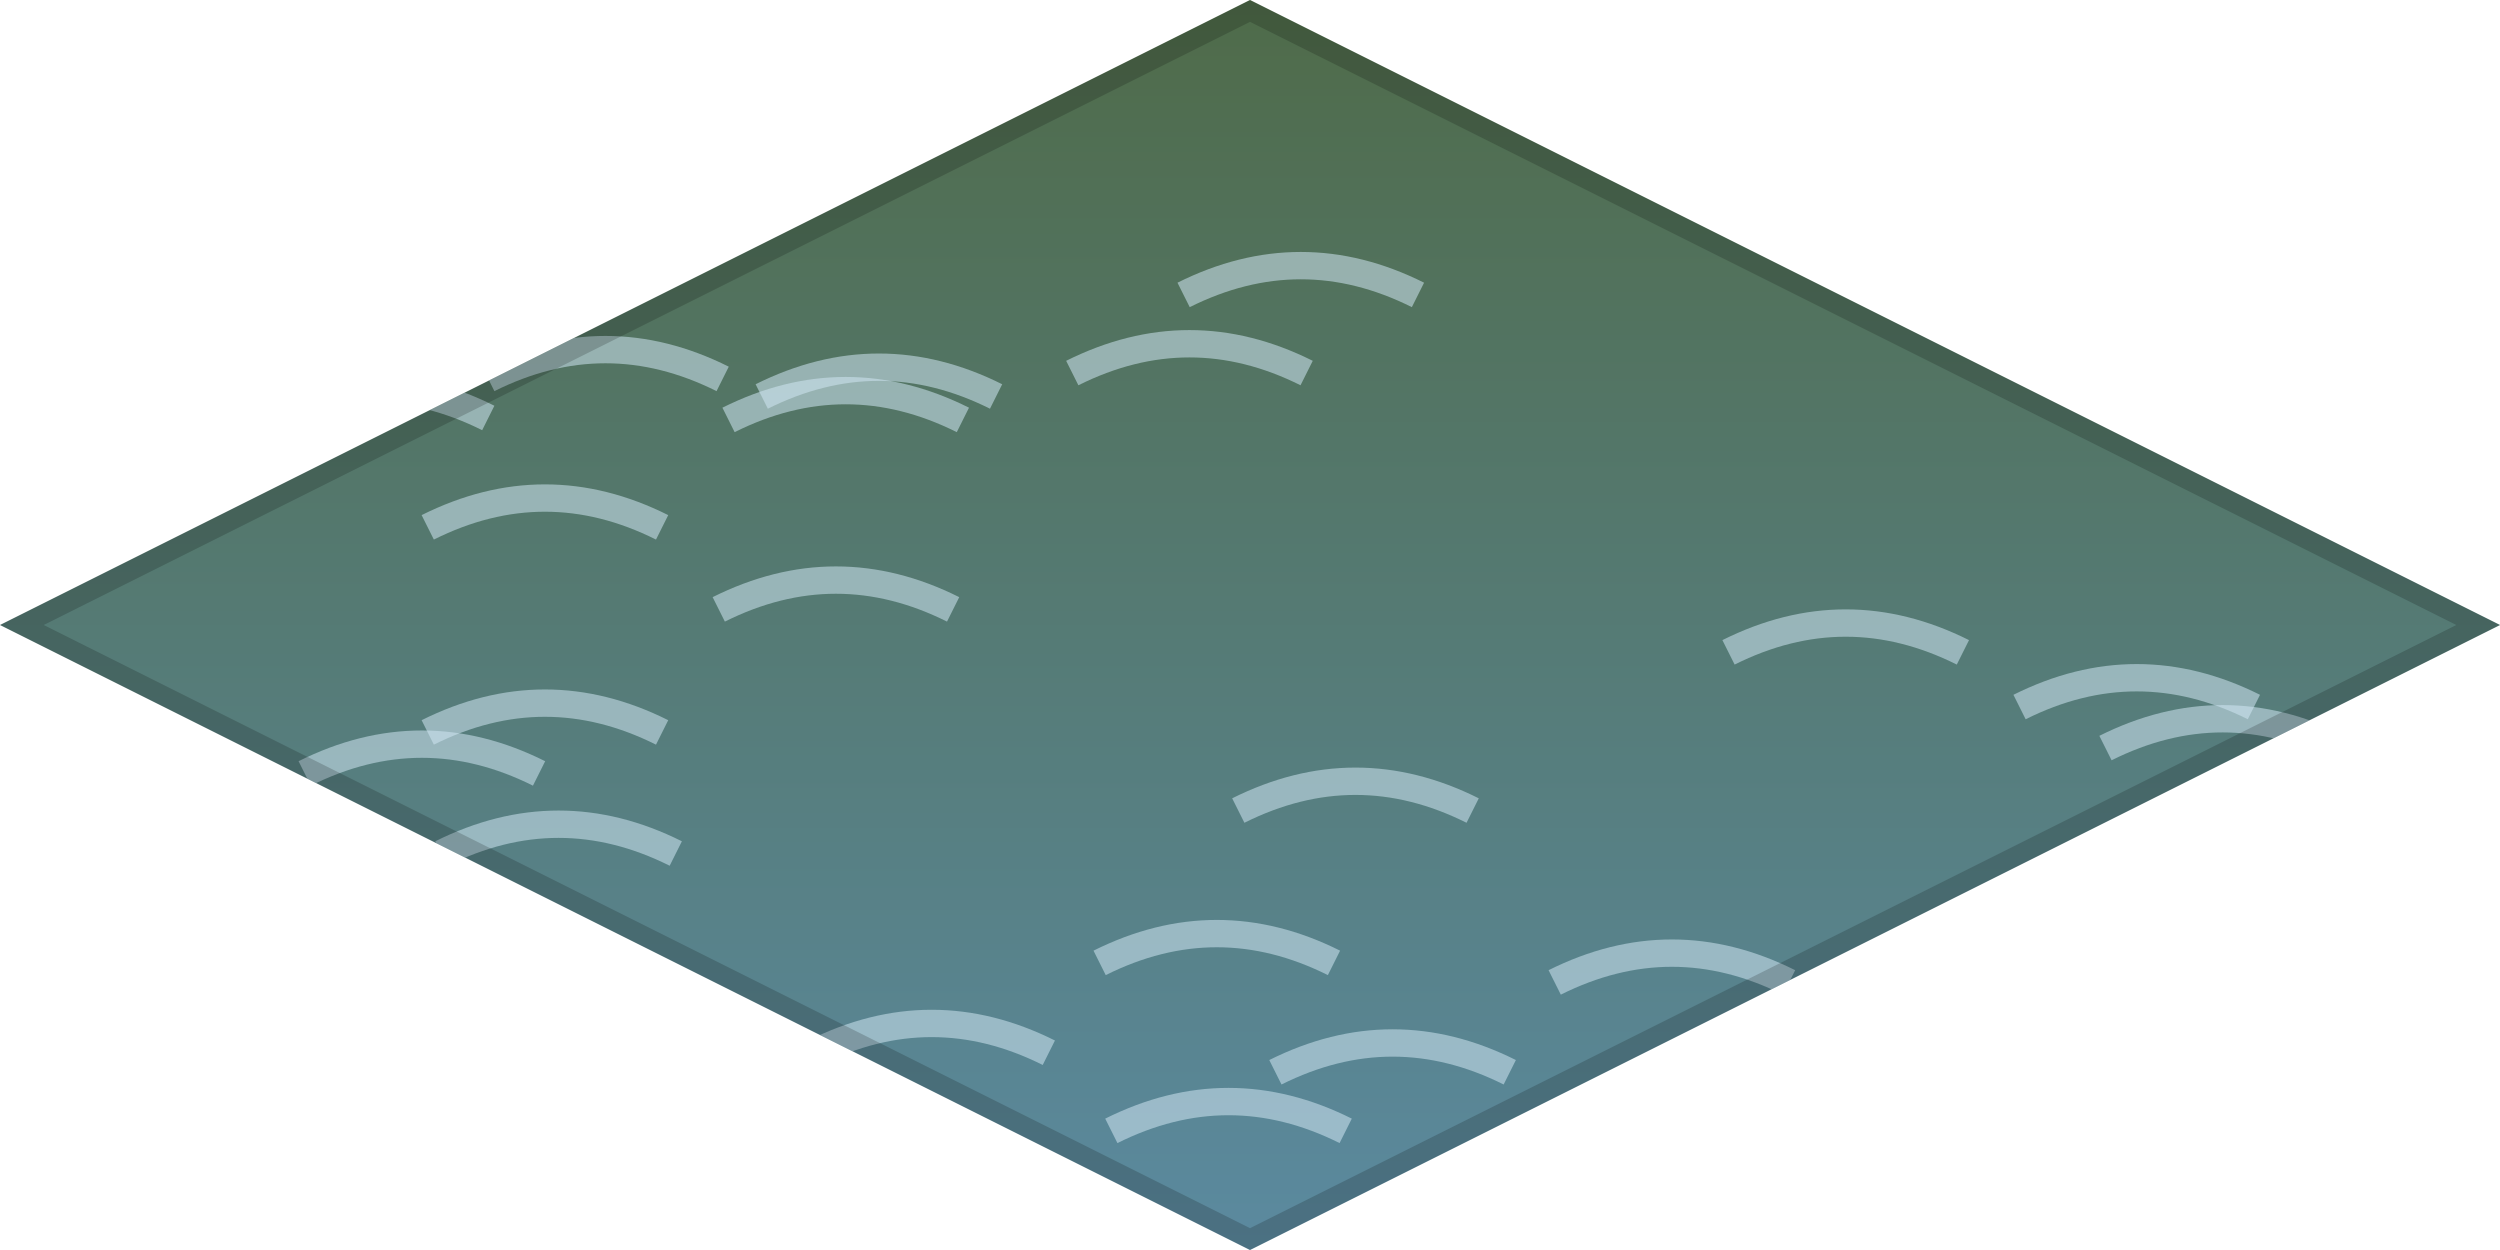
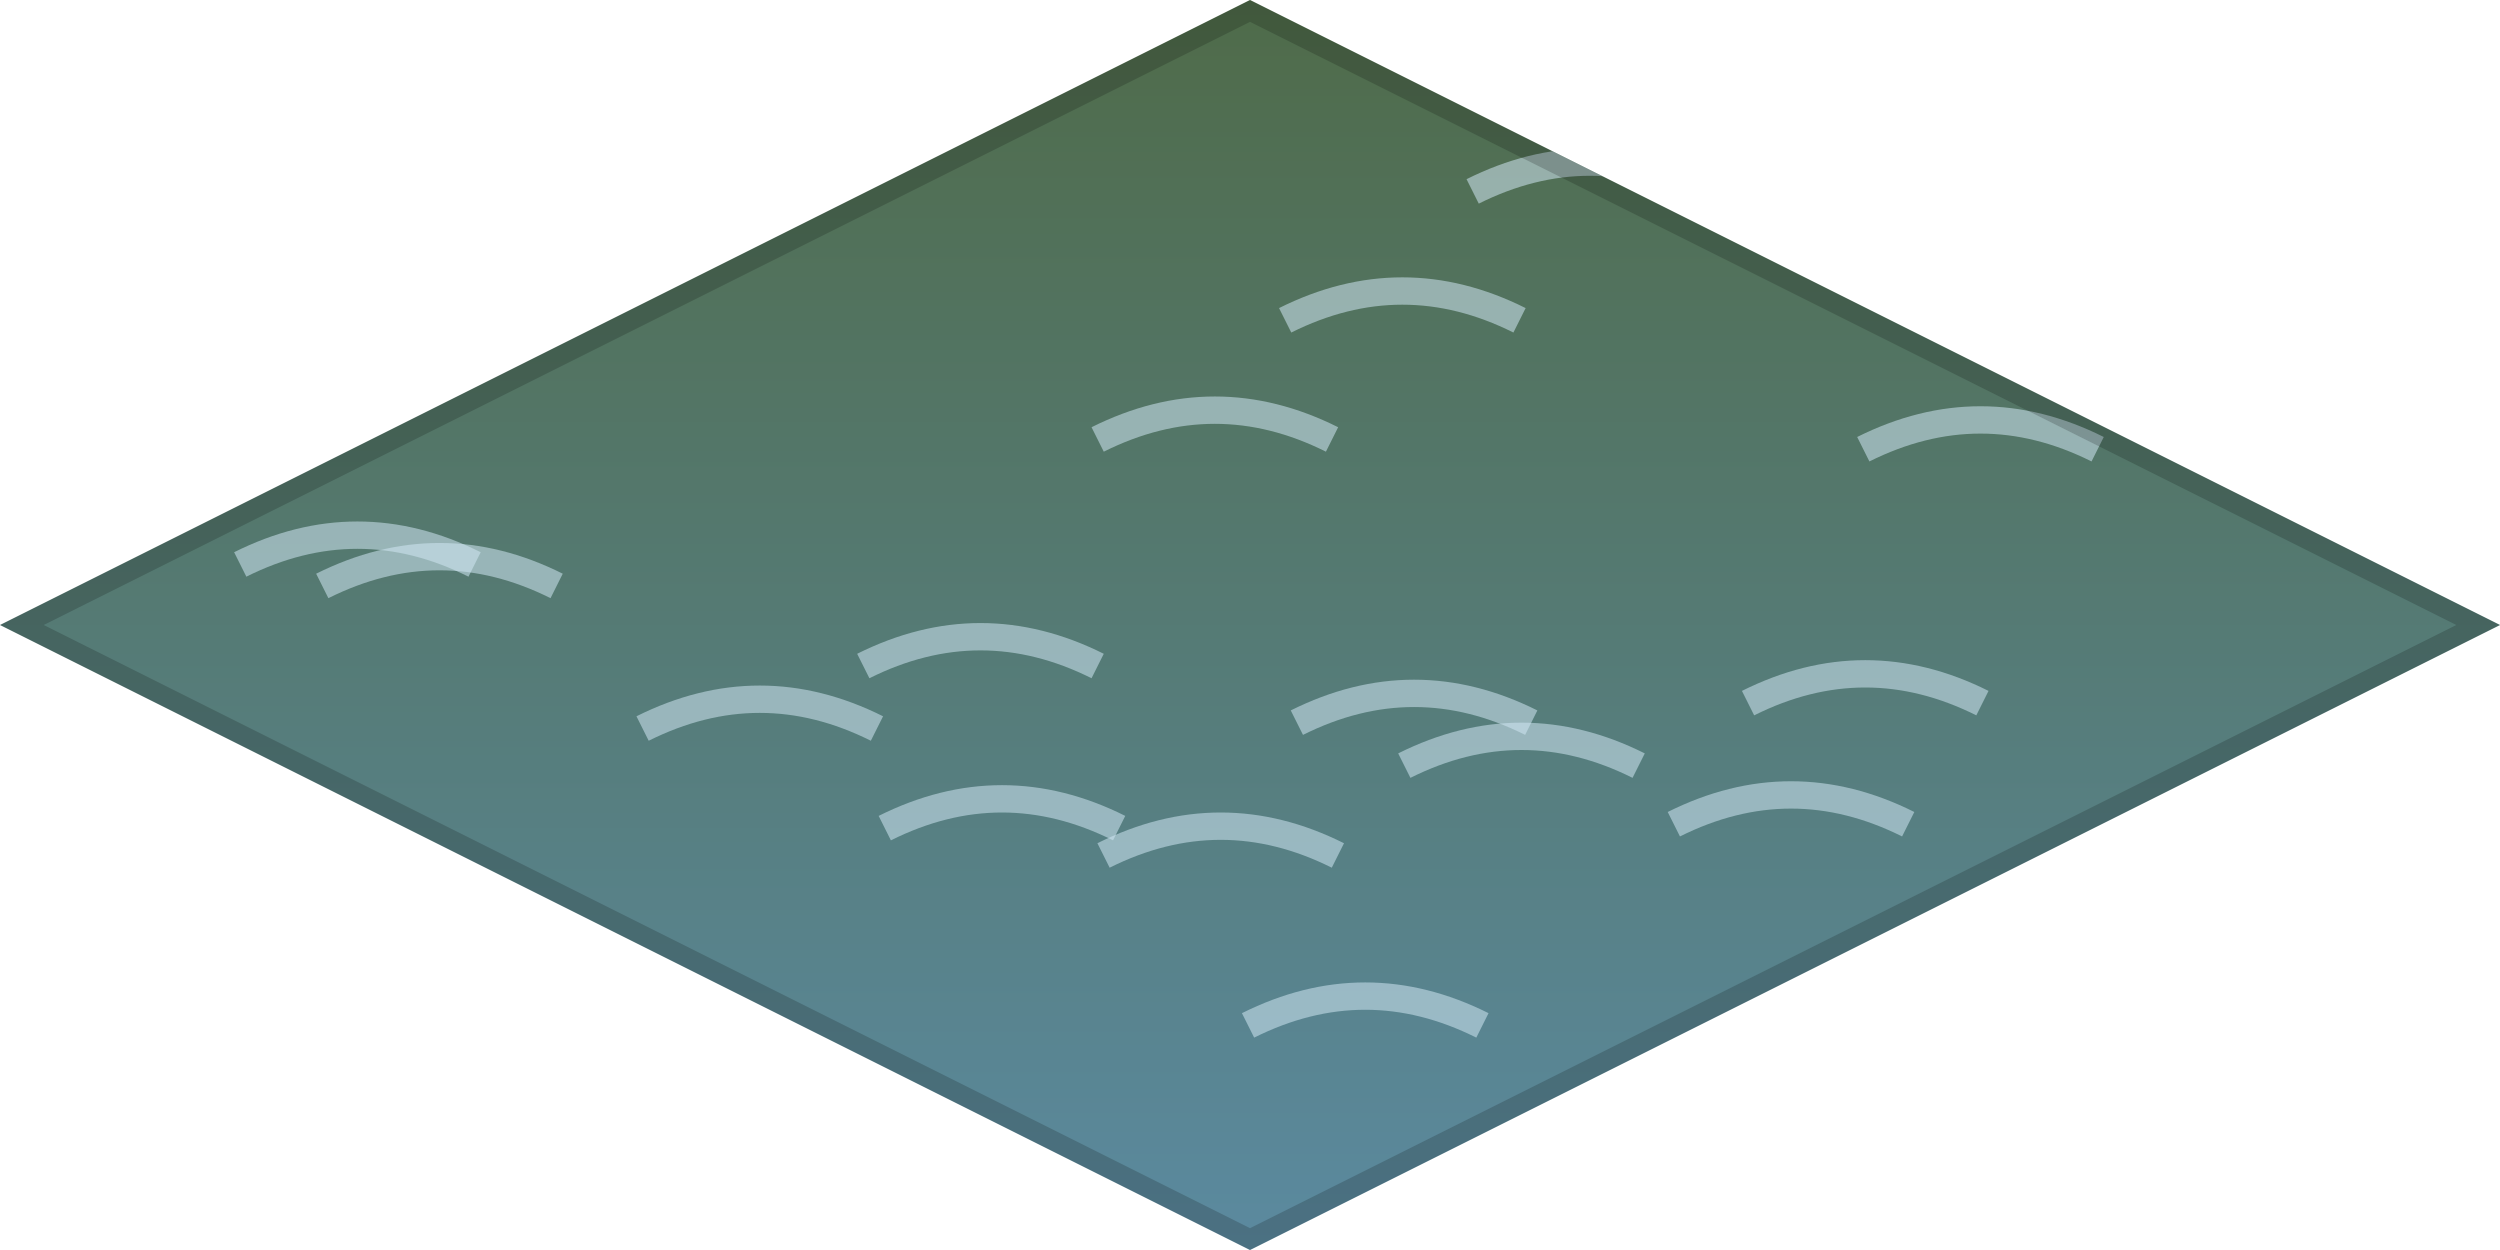
<svg xmlns="http://www.w3.org/2000/svg" width="128" height="64" viewBox="0 0 128 64">
  <defs>
    <linearGradient id="tg" x1="0" y1="0" x2="0" y2="1">
      <stop offset="0" stop-color="#4F6B49" stop-opacity="1" />
      <stop offset="1" stop-color="#5B8AA0" stop-opacity="1" />
    </linearGradient>
    <clipPath id="dia">
      <path d="M64,0 L128,32 L64,64 L0,32 Z" />
    </clipPath>
    <filter id="blur4" x="-50%" y="-50%" width="200%" height="200%">
      <feGaussianBlur stdDeviation="4" />
    </filter>
    <filter id="blur2" x="-50%" y="-50%" width="200%" height="200%">
      <feGaussianBlur stdDeviation="2" />
    </filter>
    <filter id="blur8" x="-80%" y="-80%" width="260%" height="260%">
      <feGaussianBlur stdDeviation="8" />
    </filter>
  </defs>
  <g clip-path="url(#dia)">
    <rect width="128" height="64" fill="url(#tg)" />
-     <path d="M13.4,9.1 q6,-3 12,0" stroke="#CFE6F2" stroke-width="1.4" fill="none" opacity=".55" />
-     <path d="M39.0,20.3 q6,-3 12,0" stroke="#CFE6F2" stroke-width="1.4" fill="none" opacity=".55" />
-     <path d="M105.0,10.4 q6,-3 12,0" stroke="#CFE6F2" stroke-width="1.4" fill="none" opacity=".55" />
-     <path d="M25.0,19.4 q6,-3 12,0" stroke="#CFE6F2" stroke-width="1.4" fill="none" opacity=".55" />
-     <path d="M101.9,9.9 q6,-3 12,0" stroke="#CFE6F2" stroke-width="1.4" fill="none" opacity=".55" />
-     <path d="M54.9,19.1 q6,-3 12,0" stroke="#CFE6F2" stroke-width="1.4" fill="none" opacity=".55" />
-     <path d="M56.3,49.3 q6,-3 12,0" stroke="#CFE6F2" stroke-width="1.4" fill="none" opacity=".55" />
-     <path d="M22.6,43.7 q6,-3 12,0" stroke="#CFE6F2" stroke-width="1.4" fill="none" opacity=".55" />
-     <path d="M15.0,10.6 q6,-3 12,0" stroke="#CFE6F2" stroke-width="1.4" fill="none" opacity=".55" />
-     <path d="M79.6,50.3 q6,-3 12,0" stroke="#CFE6F2" stroke-width="1.4" fill="none" opacity=".55" />
-     <path d="M65.3,54.9 q6,-3 12,0" stroke="#CFE6F2" stroke-width="1.4" fill="none" opacity=".55" />
-     <path d="M107.8,38.3 q6,-3 12,0" stroke="#CFE6F2" stroke-width="1.4" fill="none" opacity=".55" />
-     <path d="M21.9,27.0 q6,-3 12,0" stroke="#CFE6F2" stroke-width="1.4" fill="none" opacity=".55" />
-     <path d="M60.6,15.1 q6,-3 12,0" stroke="#CFE6F2" stroke-width="1.4" fill="none" opacity=".55" />
-     <path d="M41.7,53.9 q6,-3 12,0" stroke="#CFE6F2" stroke-width="1.4" fill="none" opacity=".55" />
-     <path d="M103.4,36.2 q6,-3 12,0" stroke="#CFE6F2" stroke-width="1.4" fill="none" opacity=".55" />
-     <path d="M13.0,21.4 q6,-3 12,0" stroke="#CFE6F2" stroke-width="1.4" fill="none" opacity=".55" />
-     <path d="M15.6,39.6 q6,-3 12,0" stroke="#CFE6F2" stroke-width="1.4" fill="none" opacity=".55" />
-     <path d="M36.8,31.2 q6,-3 12,0" stroke="#CFE6F2" stroke-width="1.4" fill="none" opacity=".55" />
-     <path d="M63.4,41.5 q6,-3 12,0" stroke="#CFE6F2" stroke-width="1.4" fill="none" opacity=".55" />
-     <path d="M100.8,49.1 q6,-3 12,0" stroke="#CFE6F2" stroke-width="1.4" fill="none" opacity=".55" />
-     <path d="M37.3,21.5 q6,-3 12,0" stroke="#CFE6F2" stroke-width="1.4" fill="none" opacity=".55" />
-     <path d="M88.5,33.4 q6,-3 12,0" stroke="#CFE6F2" stroke-width="1.4" fill="none" opacity=".55" />
-     <path d="M21.9,37.5 q6,-3 12,0" stroke="#CFE6F2" stroke-width="1.4" fill="none" opacity=".55" />
-     <path d="M56.9,57.9 q6,-3 12,0" stroke="#CFE6F2" stroke-width="1.4" fill="none" opacity=".55" />
-     <path d="M107.1,12.5 q6,-3 12,0" stroke="#CFE6F2" stroke-width="1.4" fill="none" opacity=".55" />
+     <path d="M44.2,34.1 q6,-3 12,0" stroke="#CFE6F2" stroke-width="1.4" fill="none" opacity=".55" />
+     <path d="M93.6,53.9 q6,-3 12,0" stroke="#CFE6F2" stroke-width="1.4" fill="none" opacity=".55" />
+     <path d="M87.3,54.5 q6,-3 12,0" stroke="#CFE6F2" stroke-width="1.4" fill="none" opacity=".55" />
+     <path d="M56.2,22.5 q6,-3 12,0" stroke="#CFE6F2" stroke-width="1.4" fill="none" opacity=".55" />
+     <path d="M32.9,37.3 q6,-3 12,0" stroke="#CFE6F2" stroke-width="1.4" fill="none" opacity=".55" />
+     <path d="M85.7,42.2 q6,-3 12,0" stroke="#CFE6F2" stroke-width="1.4" fill="none" opacity=".55" />
+     <path d="M110.7,48.8 q6,-3 12,0" stroke="#CFE6F2" stroke-width="1.4" fill="none" opacity=".55" />
+     <path d="M106.6,11.0 q6,-3 12,0" stroke="#CFE6F2" stroke-width="1.4" fill="none" opacity=".55" />
+     <path d="M71.9,39.2 q6,-3 12,0" stroke="#CFE6F2" stroke-width="1.4" fill="none" opacity=".55" />
+     <path d="M112.2,11.3 q6,-3 12,0" stroke="#CFE6F2" stroke-width="1.4" fill="none" opacity=".55" />
+     <path d="M95.4,23.0 q6,-3 12,0" stroke="#CFE6F2" stroke-width="1.4" fill="none" opacity=".55" />
+     <path d="M110.7,9.4 q6,-3 12,0" stroke="#CFE6F2" stroke-width="1.4" fill="none" opacity=".55" />
+     <path d="M16.5,30.0 q6,-3 12,0" stroke="#CFE6F2" stroke-width="1.4" fill="none" opacity=".55" />
+     <path d="M75.4,9.8 q6,-3 12,0" stroke="#CFE6F2" stroke-width="1.4" fill="none" opacity=".55" />
+     <path d="M66.4,37.0 q6,-3 12,0" stroke="#CFE6F2" stroke-width="1.4" fill="none" opacity=".55" />
+     <path d="M105.3,18.1 q6,-3 12,0" stroke="#CFE6F2" stroke-width="1.4" fill="none" opacity=".55" />
+     <path d="M56.5,43.8 q6,-3 12,0" stroke="#CFE6F2" stroke-width="1.4" fill="none" opacity=".55" />
+     <path d="M27.6,9.5 q6,-3 12,0" stroke="#CFE6F2" stroke-width="1.4" fill="none" opacity=".55" />
+     <path d="M45.3,42.4 q6,-3 12,0" stroke="#CFE6F2" stroke-width="1.4" fill="none" opacity=".55" />
+     <path d="M63.9,52.5 q6,-3 12,0" stroke="#CFE6F2" stroke-width="1.4" fill="none" opacity=".55" />
+     <path d="M89.5,36.0 q6,-3 12,0" stroke="#CFE6F2" stroke-width="1.4" fill="none" opacity=".55" />
+     <path d="M119.0,38.0 q6,-3 12,0" stroke="#CFE6F2" stroke-width="1.4" fill="none" opacity=".55" />
+     <path d="M65.8,16.4 q6,-3 12,0" stroke="#CFE6F2" stroke-width="1.4" fill="none" opacity=".55" />
+     <path d="M106.8,52.1 q6,-3 12,0" stroke="#CFE6F2" stroke-width="1.4" fill="none" opacity=".55" />
+     <path d="M13.7,15.8 q6,-3 12,0" stroke="#CFE6F2" stroke-width="1.4" fill="none" opacity=".55" />
+     <path d="M12.3,28.9 q6,-3 12,0" stroke="#CFE6F2" stroke-width="1.4" fill="none" opacity=".55" />
    <path d="M64,0 L128,32 L64,64 L0,32 Z" fill="none" stroke="#000" stroke-width="2" opacity=".18" />
  </g>
</svg>
